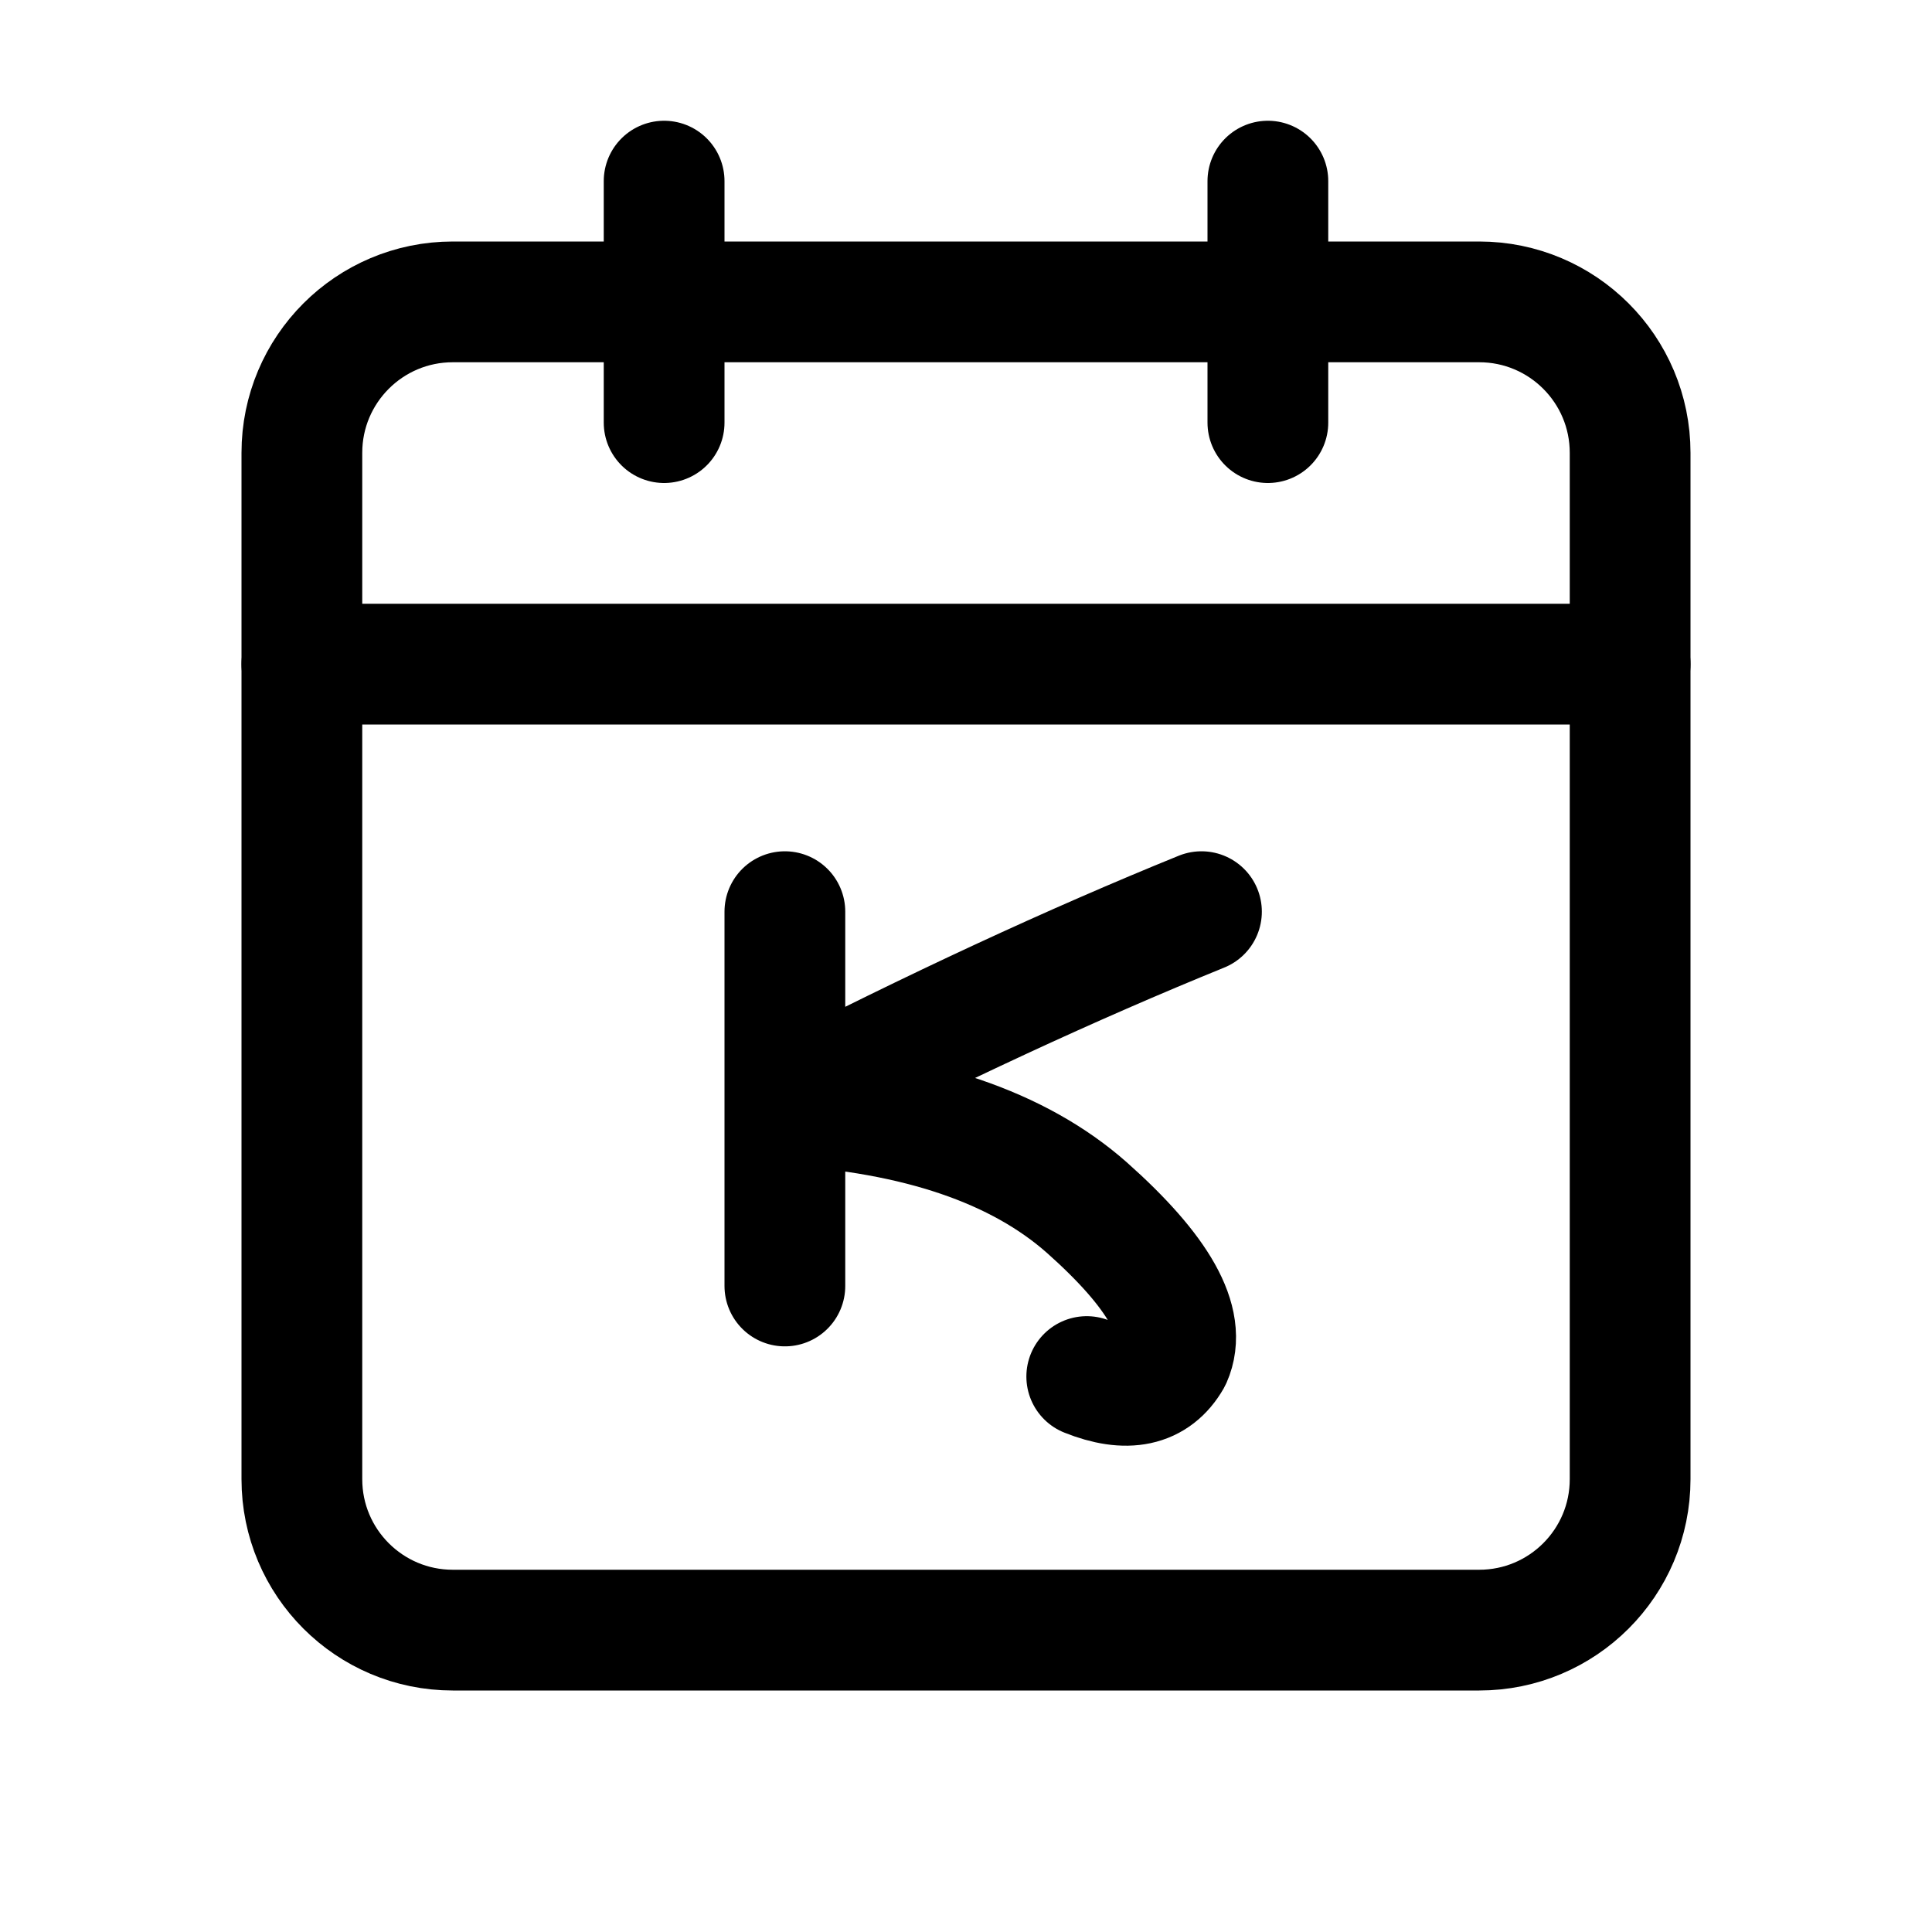
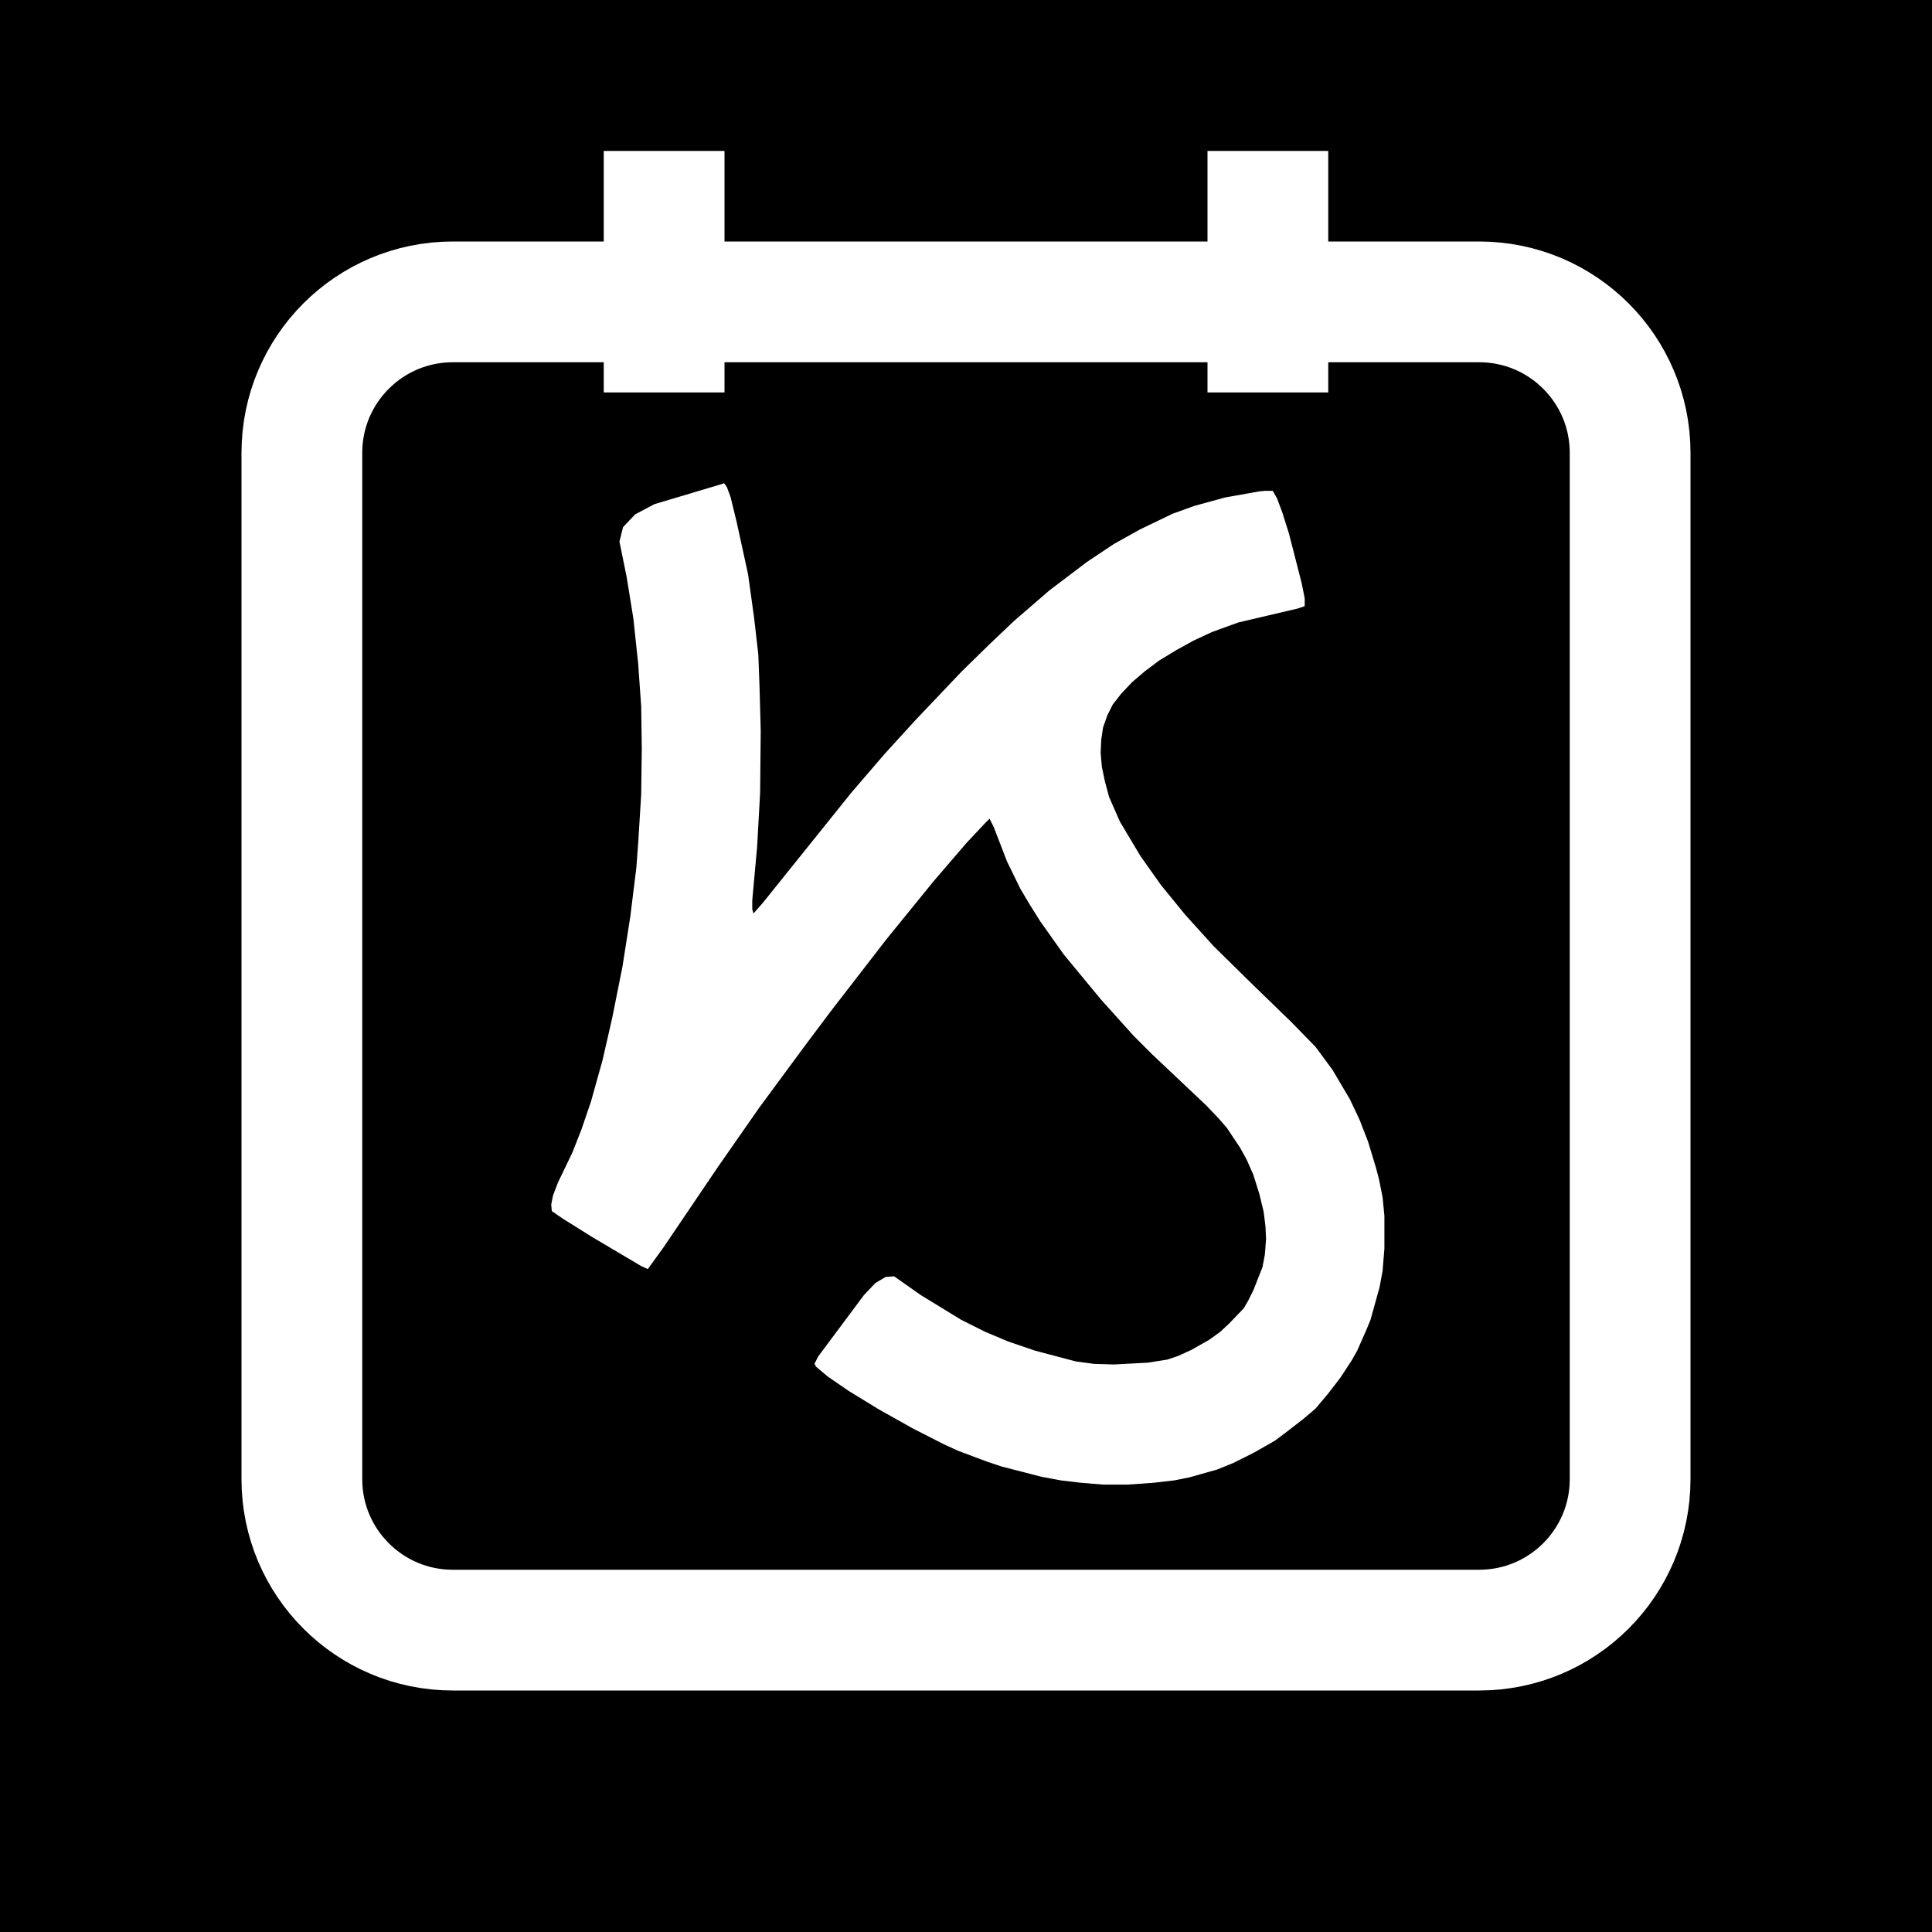
<svg xmlns="http://www.w3.org/2000/svg" viewBox="0 0 32 32">
-   <rect width="32" height="32" fill="#fff" />
-   <g fill="none" stroke="#000" stroke-width="2" stroke-linecap="round" stroke-linejoin="round">
+   <rect width="32" height="32" fill="#000" />
+   <g fill="none" stroke="#fff" stroke-width="2">
    <rect x="5" y="5" width="22" height="22" rx="2.5" />
-     <line x1="5" y1="11" x2="27" y2="11" />
-     <line x1="11" y1="3" x2="11" y2="7" />
-     <line x1="21" y1="3" x2="21" y2="7" />
-     <path d="M13 15.1v6.2M19.9 15.1Q16.7 16.4 13 18.3M13 18.3Q16.3 18.5 18 20Q19.8 21.6 19.4 22.5Q19 23.2 18 22.8" />
+     <line x1="11" y1="2.5" x2="11" y2="6.5" />
+     <line x1="21" y1="2.5" x2="21" y2="6.5" />
  </g>
+   <path fill="#fff" d="M12.04 8.07L12.1 8.23L12.2 8.64L12.39 9.51L12.49 10.23L12.56 10.84L12.58 11.37L12.6 12.1L12.59 13.13L12.54 14.03L12.46 14.91L12.46 15.06L12.48 15.13L12.63 14.96L14.1 13.13L14.65 12.49L15.17 11.92L15.93 11.12L16.38 10.68L16.79 10.29L17.38 9.78L18 9.31L18.45 9.01L18.88 8.77L19.42 8.51L19.78 8.38L20.29 8.24L20.85 8.14L20.95 8.13L21.08 8.13L21.15 8.25L21.24 8.49L21.35 8.84L21.56 9.66L21.61 9.91L21.61 10.04L21.49 10.08L20.51 10.31L20.07 10.47L19.77 10.61L19.48 10.77L19.2 10.94L18.96 11.12L18.75 11.3L18.57 11.49L18.43 11.67L18.34 11.85L18.27 12.05L18.24 12.25L18.23 12.47L18.25 12.7L18.3 12.94L18.37 13.2L18.55 13.61L18.89 14.18L19.23 14.66L19.63 15.15L20.1 15.67L20.73 16.29L21.39 16.93L21.79 17.34L22.07 17.72L22.36 18.21L22.52 18.55L22.66 18.91L22.79 19.34L22.84 19.53L22.9 19.83L22.93 20.14L22.93 20.68L22.9 21.05L22.85 21.32L22.7 21.86L22.63 22.03L22.48 22.37L22.39 22.53L22.2 22.82L22 23.08L21.79 23.33L21.59 23.5L21.28 23.74L21.12 23.86L20.77 24.06L20.43 24.23L20.16 24.34L19.7 24.47L19.45 24.52L19.1 24.56L18.67 24.59L18.28 24.59L17.91 24.56L17.57 24.52L17.25 24.46L16.59 24.29L16.35 24.21L15.87 24.03L15.63 23.92L15.12 23.66L14.55 23.34L14.06 23.04L13.71 22.8L13.52 22.64L13.49 22.59L13.55 22.47L14.31 21.45L14.5 21.25L14.67 21.15L14.81 21.14L15.25 21.45L15.92 21.86L16.32 22.06L16.7 22.22L17.14 22.37L17.82 22.55L18.12 22.59L18.45 22.6L19.01 22.57L19.33 22.52L19.51 22.46L19.73 22.36L20.03 22.19L20.21 22.06L20.36 21.92L20.6 21.67L20.67 21.55L20.76 21.37L20.91 20.99L20.95 20.78L20.97 20.52L20.96 20.31L20.93 20.07L20.86 19.78L20.76 19.46L20.65 19.21L20.54 19.01L20.32 18.68L20.18 18.52L19.98 18.31L19.08 17.46L18.78 17.16L18.24 16.56L17.62 15.81L17.23 15.26L17.06 14.99L16.9 14.72L16.68 14.27L16.46 13.7L16.39 13.56L16.32 13.63L16.01 13.96L15.46 14.6L14.68 15.56L13.76 16.75L13.34 17.31L12.58 18.34L11.89 19.33L10.99 20.66L10.73 21.02L10.62 20.97L9.81 20.49L9.33 20.19L9.14 20.06L9.13 19.95L9.16 19.8L9.24 19.59L9.48 19.09L9.63 18.71L9.79 18.24L9.98 17.56L10.14 16.86L10.31 16.01L10.44 15.18L10.54 14.37L10.57 13.97L10.62 13.16L10.63 12.4L10.62 11.7L10.57 10.99L10.49 10.24L10.38 9.56L10.26 8.97L10.32 8.73L10.52 8.52L10.84 8.35L11.98 8.01L11.99 8L12.02 8.04Z" />
</svg>
